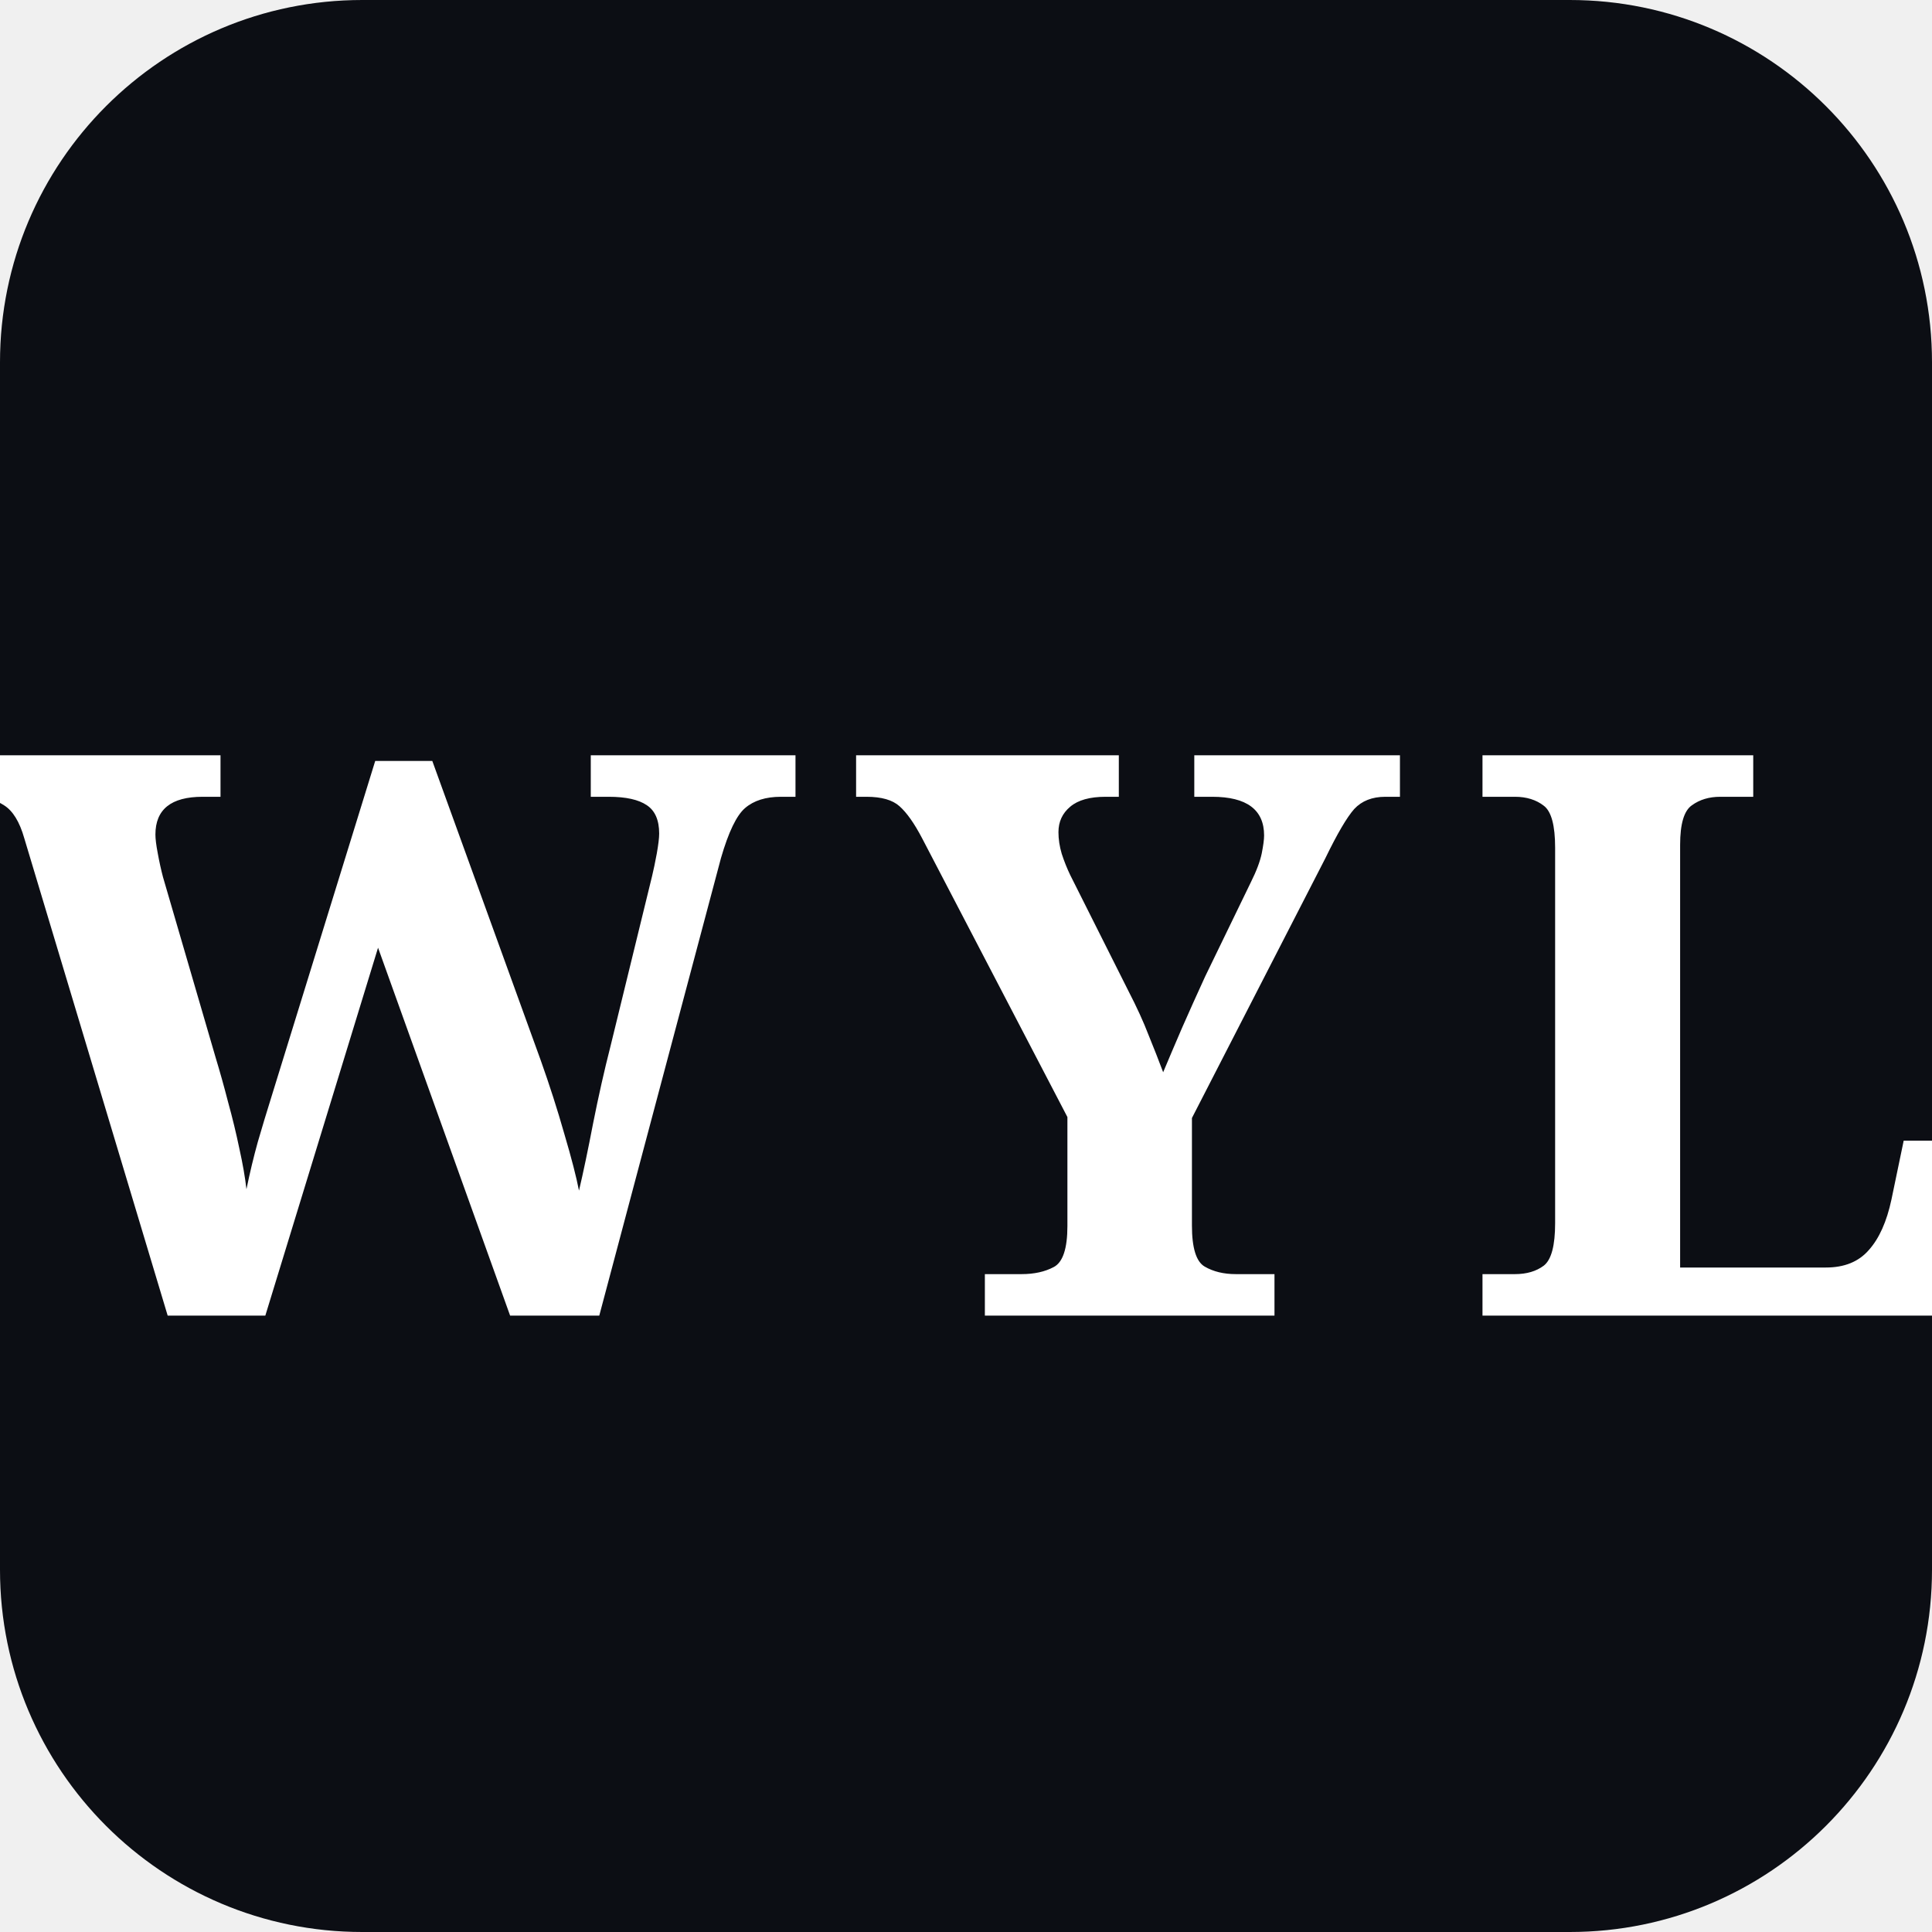
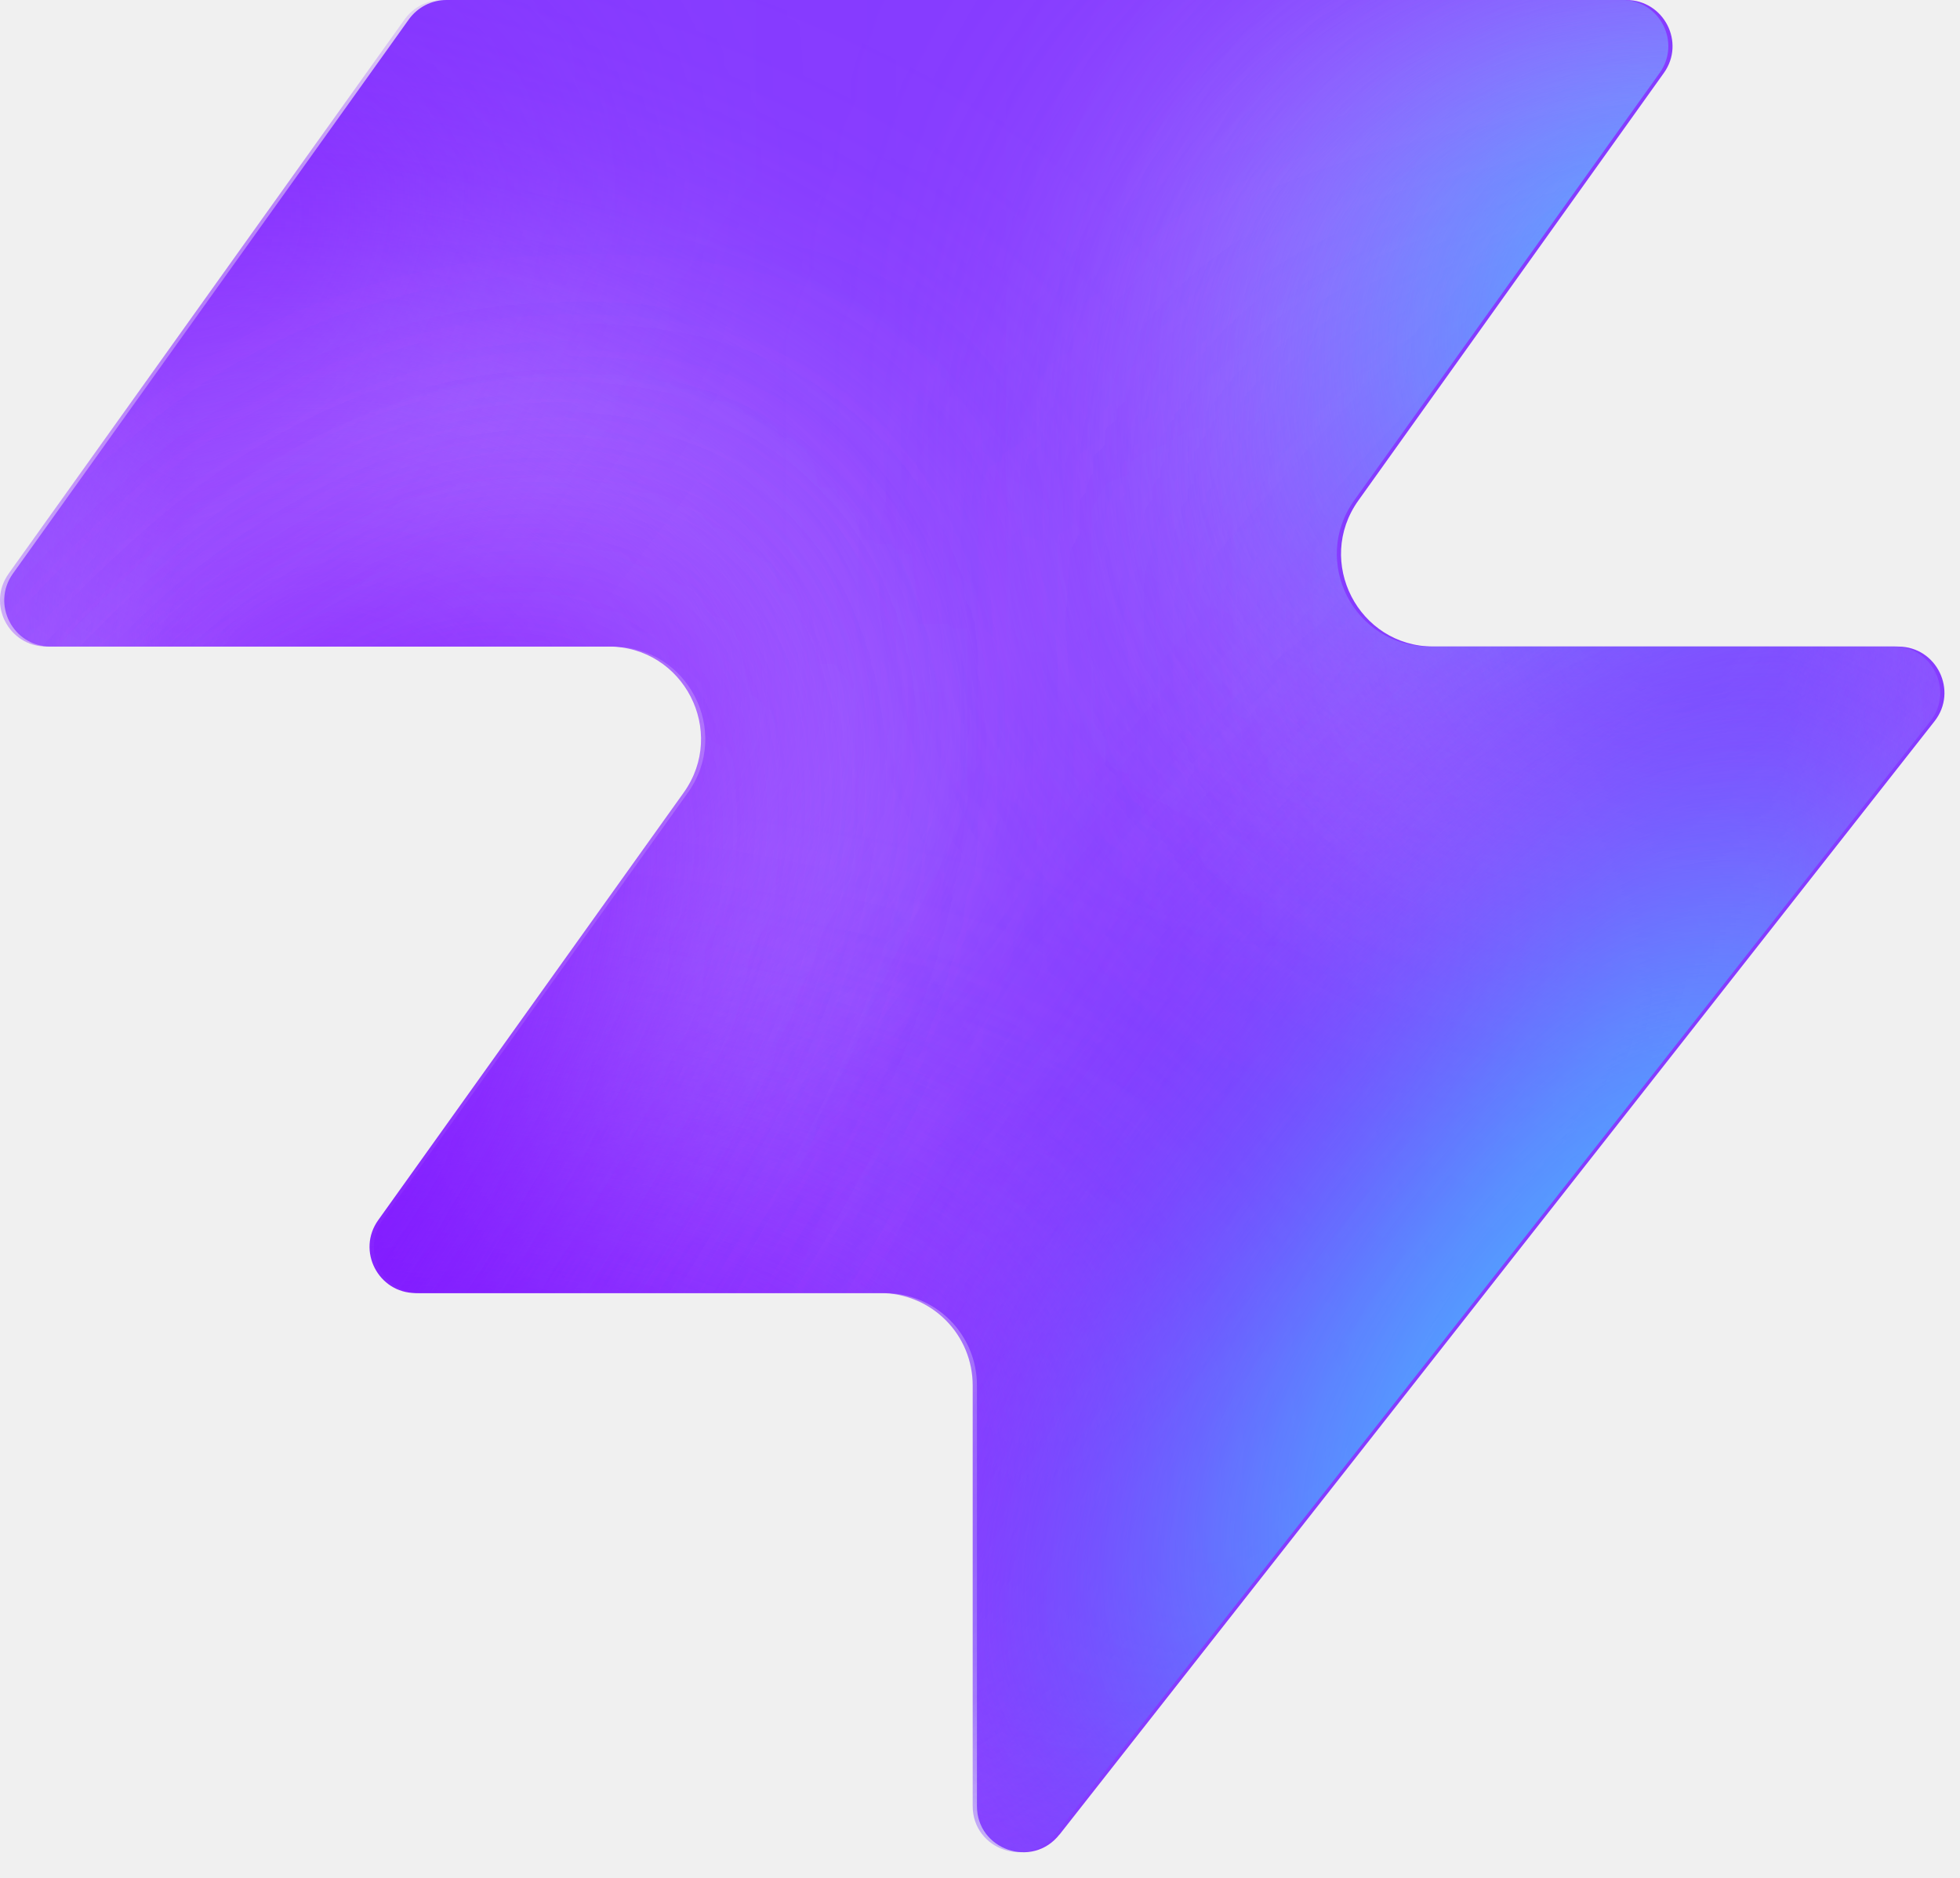
- <svg xmlns="http://www.w3.org/2000/svg" viewBox="0 0 64 64">
-   <rect width="64" height="64" rx="12" fill="#0c0e14" />
-   <text x="50%" y="54%" font-family="Georgia,serif" font-weight="bold" font-size="26" fill="white" text-anchor="middle" dominant-baseline="middle" letter-spacing="2">WYL</text>
+ <svg xmlns="http://www.w3.org/2000/svg" width="48" height="46" fill="none" viewBox="0 0 48 46">
+   <path fill="#863bff" d="M25.946 44.938c-.664.845-2.021.375-2.021-.698V33.937a2.26 2.26 0 0 0-2.262-2.262H10.287c-.92 0-1.456-1.04-.92-1.788l7.48-10.471c1.07-1.497 0-3.578-1.842-3.578H1.237c-.92 0-1.456-1.04-.92-1.788L10.013.474c.214-.297.556-.474.92-.474h28.894c.92 0 1.456 1.04.92 1.788l-7.48 10.471c-1.07 1.498 0 3.579 1.842 3.579h11.377c.943 0 1.473 1.088.89 1.83L25.947 44.94z" style="fill:#863bff;fill:color(display-p3 .525 .23 1);fill-opacity:1" />
+   <mask id="a" width="48" height="46" x="0" y="0" maskUnits="userSpaceOnUse" style="mask-type:alpha">
+     <path fill="#000" d="M25.842 44.938c-.664.844-2.021.375-2.021-.698V33.937a2.26 2.26 0 0 0-2.262-2.262H10.183c-.92 0-1.456-1.04-.92-1.788l7.48-10.471c1.07-1.498 0-3.579-1.842-3.579H1.133c-.92 0-1.456-1.04-.92-1.787L9.91.473c.214-.297.556-.474.92-.474h28.894c.92 0 1.456 1.04.92 1.788l-7.48 10.471c-1.07 1.498 0 3.578 1.842 3.578h11.377c.943 0 1.473 1.088.89 1.832L25.843 44.94z" style="fill:#000;fill-opacity:1" />
+   </mask>
+   <g mask="url(#a)">
+     <g filter="url(#b)">
+       <ellipse cx="5.508" cy="14.704" fill="#ede6ff" rx="5.508" ry="14.704" style="fill:#ede6ff;fill:color(display-p3 .927 .903 1);fill-opacity:1" transform="matrix(.00324 1 1 -.00324 -4.47 31.516)" />
+     </g>
+     <g filter="url(#c)">
+       <ellipse cx="10.399" cy="29.851" fill="#ede6ff" rx="10.399" ry="29.851" style="fill:#ede6ff;fill:color(display-p3 .927 .903 1);fill-opacity:1" transform="matrix(.00324 1 1 -.00324 -39.328 7.883)" />
+     </g>
+     <g filter="url(#d)">
+       <ellipse cx="5.508" cy="30.487" fill="#7e14ff" rx="5.508" ry="30.487" style="fill:#7e14ff;fill:color(display-p3 .492 .077 1);fill-opacity:1" transform="rotate(89.814 -25.913 -14.639)scale(1 -1)" />
+     </g>
+     <g filter="url(#e)">
+       <ellipse cx="5.508" cy="30.599" fill="#7e14ff" rx="5.508" ry="30.599" style="fill:#7e14ff;fill:color(display-p3 .492 .077 1);fill-opacity:1" transform="rotate(89.814 -32.644 -3.334)scale(1 -1)" />
+     </g>
+     <g filter="url(#f)">
+       <ellipse cx="5.508" cy="30.599" fill="#7e14ff" rx="5.508" ry="30.599" style="fill:#7e14ff;fill:color(display-p3 .492 .077 1);fill-opacity:1" transform="matrix(.00324 1 1 -.00324 -34.34 30.47)" />
+     </g>
+     <g filter="url(#g)">
+       <ellipse cx="14.072" cy="22.078" fill="#ede6ff" rx="14.072" ry="22.078" style="fill:#ede6ff;fill:color(display-p3 .927 .903 1);fill-opacity:1" transform="rotate(93.35 24.506 48.493)scale(-1 1)" />
+     </g>
+     <g filter="url(#h)">
+       <ellipse cx="3.47" cy="21.501" fill="#7e14ff" rx="3.47" ry="21.501" style="fill:#7e14ff;fill:color(display-p3 .492 .077 1);fill-opacity:1" transform="rotate(89.009 28.708 47.59)scale(-1 1)" />
+     </g>
+     <g filter="url(#i)">
+       <ellipse cx="3.47" cy="21.501" fill="#7e14ff" rx="3.47" ry="21.501" style="fill:#7e14ff;fill:color(display-p3 .492 .077 1);fill-opacity:1" transform="rotate(89.009 28.708 47.59)scale(-1 1)" />
+     </g>
+     <g filter="url(#j)">
+       <ellipse cx=".387" cy="8.972" fill="#7e14ff" rx="4.407" ry="29.108" style="fill:#7e14ff;fill:color(display-p3 .492 .077 1);fill-opacity:1" transform="rotate(39.51 .387 8.972)" />
+     </g>
+     <g filter="url(#k)">
+       <ellipse cx="47.523" cy="-6.092" fill="#7e14ff" rx="4.407" ry="29.108" style="fill:#7e14ff;fill:color(display-p3 .492 .077 1);fill-opacity:1" transform="rotate(37.892 47.523 -6.092)" />
+     </g>
+     <g filter="url(#l)">
+       <ellipse cx="41.412" cy="6.333" fill="#47bfff" rx="5.971" ry="9.665" style="fill:#47bfff;fill:color(display-p3 .28 .748 1);fill-opacity:1" transform="rotate(37.892 41.412 6.333)" />
+     </g>
+     <g filter="url(#m)">
+       <ellipse cx="-1.879" cy="38.332" fill="#7e14ff" rx="4.407" ry="29.108" style="fill:#7e14ff;fill:color(display-p3 .492 .077 1);fill-opacity:1" transform="rotate(37.892 -1.88 38.332)" />
+     </g>
+     <g filter="url(#n)">
+       <ellipse cx="-1.879" cy="38.332" fill="#7e14ff" rx="4.407" ry="29.108" style="fill:#7e14ff;fill:color(display-p3 .492 .077 1);fill-opacity:1" transform="rotate(37.892 -1.88 38.332)" />
+     </g>
+     <g filter="url(#o)">
+       <ellipse cx="35.651" cy="29.907" fill="#7e14ff" rx="4.407" ry="29.108" style="fill:#7e14ff;fill:color(display-p3 .492 .077 1);fill-opacity:1" transform="rotate(37.892 35.651 29.907)" />
+     </g>
+     <g filter="url(#p)">
+       <ellipse cx="38.418" cy="32.4" fill="#47bfff" rx="5.971" ry="15.297" style="fill:#47bfff;fill:color(display-p3 .28 .748 1);fill-opacity:1" transform="rotate(37.892 38.418 32.4)" />
+     </g>
+   </g>
+   <defs>
+     <filter id="b" width="60.045" height="41.654" x="-19.77" y="16.149" color-interpolation-filters="sRGB" filterUnits="userSpaceOnUse">
+       <feFlood flood-opacity="0" result="BackgroundImageFix" />
+       <feBlend in="SourceGraphic" in2="BackgroundImageFix" result="shape" />
+       <feGaussianBlur result="effect1_foregroundBlur_2002_17158" stdDeviation="7.659" />
+     </filter>
+     <filter id="c" width="90.34" height="51.437" x="-54.613" y="-7.533" color-interpolation-filters="sRGB" filterUnits="userSpaceOnUse">
+       <feFlood flood-opacity="0" result="BackgroundImageFix" />
+       <feBlend in="SourceGraphic" in2="BackgroundImageFix" result="shape" />
+       <feGaussianBlur result="effect1_foregroundBlur_2002_17158" stdDeviation="7.659" />
+     </filter>
+     <filter id="d" width="79.355" height="29.4" x="-49.64" y="2.03" color-interpolation-filters="sRGB" filterUnits="userSpaceOnUse">
+       <feFlood flood-opacity="0" result="BackgroundImageFix" />
+       <feBlend in="SourceGraphic" in2="BackgroundImageFix" result="shape" />
+       <feGaussianBlur result="effect1_foregroundBlur_2002_17158" stdDeviation="4.596" />
+     </filter>
+     <filter id="e" width="79.579" height="29.4" x="-45.045" y="20.029" color-interpolation-filters="sRGB" filterUnits="userSpaceOnUse">
+       <feFlood flood-opacity="0" result="BackgroundImageFix" />
+       <feBlend in="SourceGraphic" in2="BackgroundImageFix" result="shape" />
+       <feGaussianBlur result="effect1_foregroundBlur_2002_17158" stdDeviation="4.596" />
+     </filter>
+     <filter id="f" width="79.579" height="29.4" x="-43.513" y="21.178" color-interpolation-filters="sRGB" filterUnits="userSpaceOnUse">
+       <feFlood flood-opacity="0" result="BackgroundImageFix" />
+       <feBlend in="SourceGraphic" in2="BackgroundImageFix" result="shape" />
+       <feGaussianBlur result="effect1_foregroundBlur_2002_17158" stdDeviation="4.596" />
+     </filter>
+     <filter id="g" width="74.749" height="58.852" x="15.756" y="-17.901" color-interpolation-filters="sRGB" filterUnits="userSpaceOnUse">
+       <feFlood flood-opacity="0" result="BackgroundImageFix" />
+       <feBlend in="SourceGraphic" in2="BackgroundImageFix" result="shape" />
+       <feGaussianBlur result="effect1_foregroundBlur_2002_17158" stdDeviation="7.659" />
+     </filter>
+     <filter id="h" width="61.377" height="25.362" x="23.548" y="2.284" color-interpolation-filters="sRGB" filterUnits="userSpaceOnUse">
+       <feFlood flood-opacity="0" result="BackgroundImageFix" />
+       <feBlend in="SourceGraphic" in2="BackgroundImageFix" result="shape" />
+       <feGaussianBlur result="effect1_foregroundBlur_2002_17158" stdDeviation="4.596" />
+     </filter>
+     <filter id="i" width="61.377" height="25.362" x="23.548" y="2.284" color-interpolation-filters="sRGB" filterUnits="userSpaceOnUse">
+       <feFlood flood-opacity="0" result="BackgroundImageFix" />
+       <feBlend in="SourceGraphic" in2="BackgroundImageFix" result="shape" />
+       <feGaussianBlur result="effect1_foregroundBlur_2002_17158" stdDeviation="4.596" />
+     </filter>
+     <filter id="j" width="56.045" height="63.649" x="-27.636" y="-22.853" color-interpolation-filters="sRGB" filterUnits="userSpaceOnUse">
+       <feFlood flood-opacity="0" result="BackgroundImageFix" />
+       <feBlend in="SourceGraphic" in2="BackgroundImageFix" result="shape" />
+       <feGaussianBlur result="effect1_foregroundBlur_2002_17158" stdDeviation="4.596" />
+     </filter>
+     <filter id="k" width="54.814" height="64.646" x="20.116" y="-38.415" color-interpolation-filters="sRGB" filterUnits="userSpaceOnUse">
+       <feFlood flood-opacity="0" result="BackgroundImageFix" />
+       <feBlend in="SourceGraphic" in2="BackgroundImageFix" result="shape" />
+       <feGaussianBlur result="effect1_foregroundBlur_2002_17158" stdDeviation="4.596" />
+     </filter>
+     <filter id="l" width="33.541" height="35.313" x="24.641" y="-11.323" color-interpolation-filters="sRGB" filterUnits="userSpaceOnUse">
+       <feFlood flood-opacity="0" result="BackgroundImageFix" />
+       <feBlend in="SourceGraphic" in2="BackgroundImageFix" result="shape" />
+       <feGaussianBlur result="effect1_foregroundBlur_2002_17158" stdDeviation="4.596" />
+     </filter>
+     <filter id="m" width="54.814" height="64.646" x="-29.286" y="6.009" color-interpolation-filters="sRGB" filterUnits="userSpaceOnUse">
+       <feFlood flood-opacity="0" result="BackgroundImageFix" />
+       <feBlend in="SourceGraphic" in2="BackgroundImageFix" result="shape" />
+       <feGaussianBlur result="effect1_foregroundBlur_2002_17158" stdDeviation="4.596" />
+     </filter>
+     <filter id="n" width="54.814" height="64.646" x="-29.286" y="6.009" color-interpolation-filters="sRGB" filterUnits="userSpaceOnUse">
+       <feFlood flood-opacity="0" result="BackgroundImageFix" />
+       <feBlend in="SourceGraphic" in2="BackgroundImageFix" result="shape" />
+       <feGaussianBlur result="effect1_foregroundBlur_2002_17158" stdDeviation="4.596" />
+     </filter>
+     <filter id="o" width="54.814" height="64.646" x="8.244" y="-2.416" color-interpolation-filters="sRGB" filterUnits="userSpaceOnUse">
+       <feFlood flood-opacity="0" result="BackgroundImageFix" />
+       <feBlend in="SourceGraphic" in2="BackgroundImageFix" result="shape" />
+       <feGaussianBlur result="effect1_foregroundBlur_2002_17158" stdDeviation="4.596" />
+     </filter>
+     <filter id="p" width="39.409" height="43.623" x="18.713" y="10.588" color-interpolation-filters="sRGB" filterUnits="userSpaceOnUse">
+       <feFlood flood-opacity="0" result="BackgroundImageFix" />
+       <feBlend in="SourceGraphic" in2="BackgroundImageFix" result="shape" />
+       <feGaussianBlur result="effect1_foregroundBlur_2002_17158" stdDeviation="4.596" />
+     </filter>
+   </defs>
</svg>
